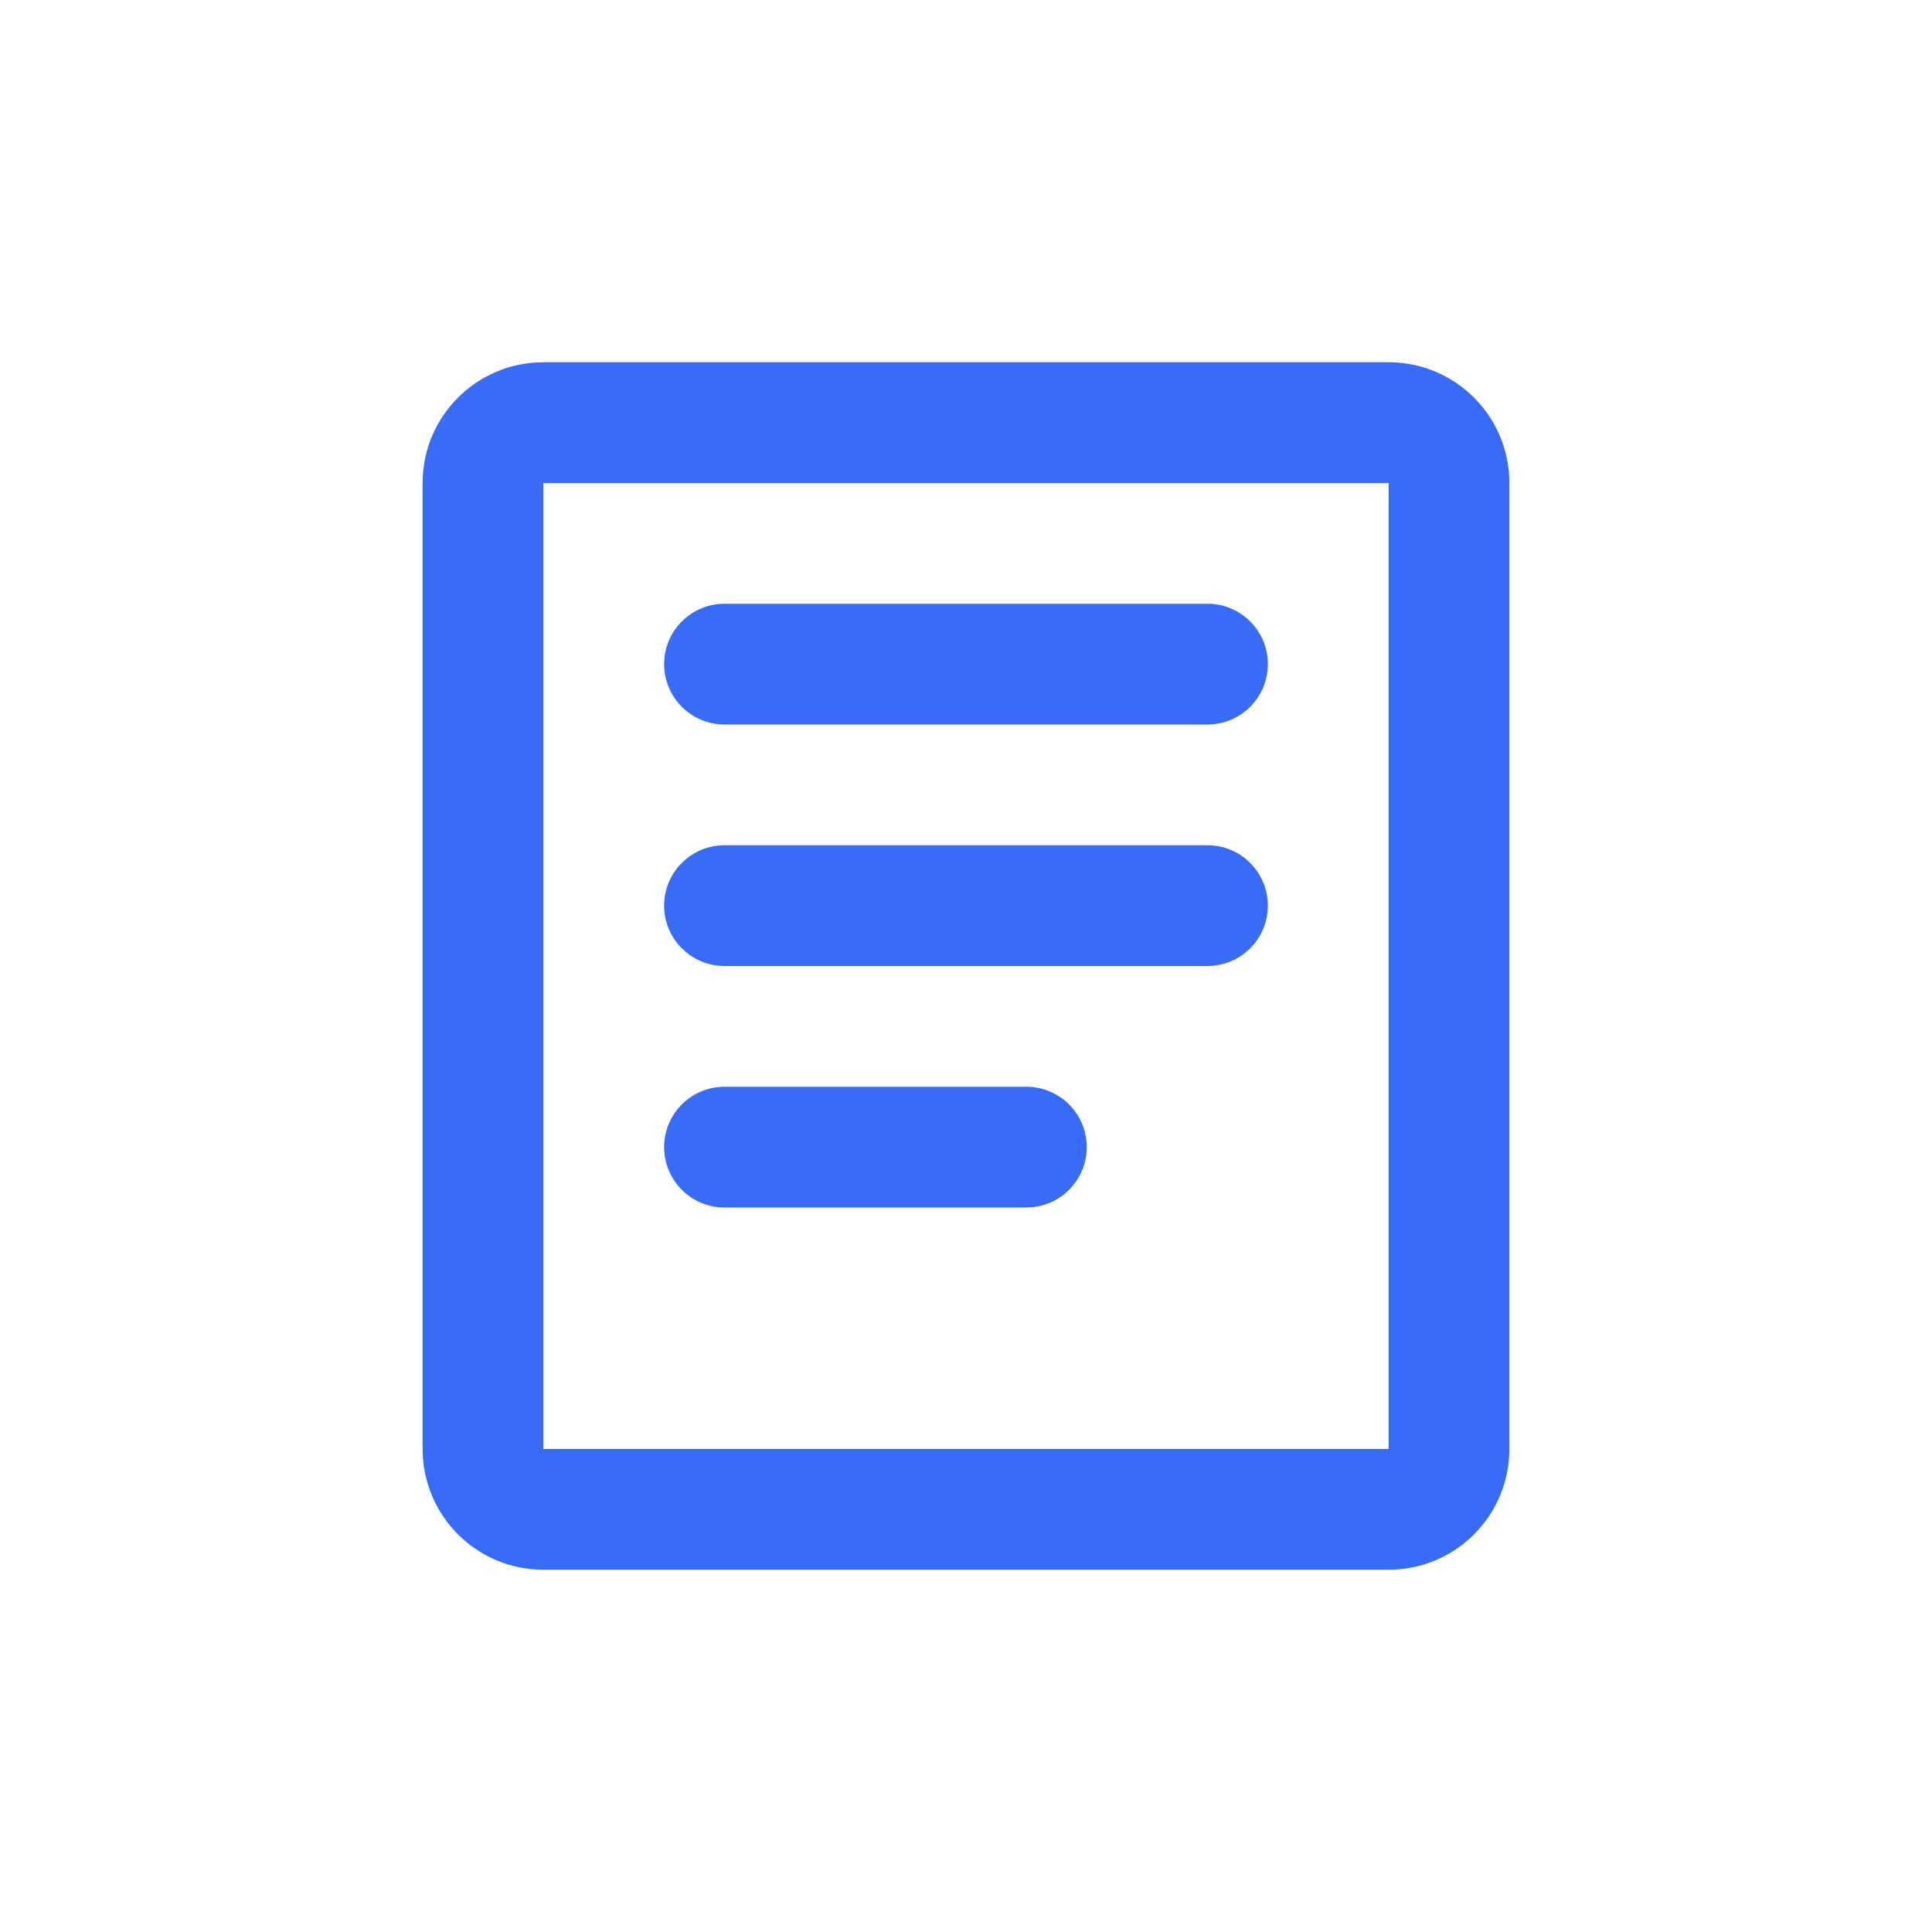
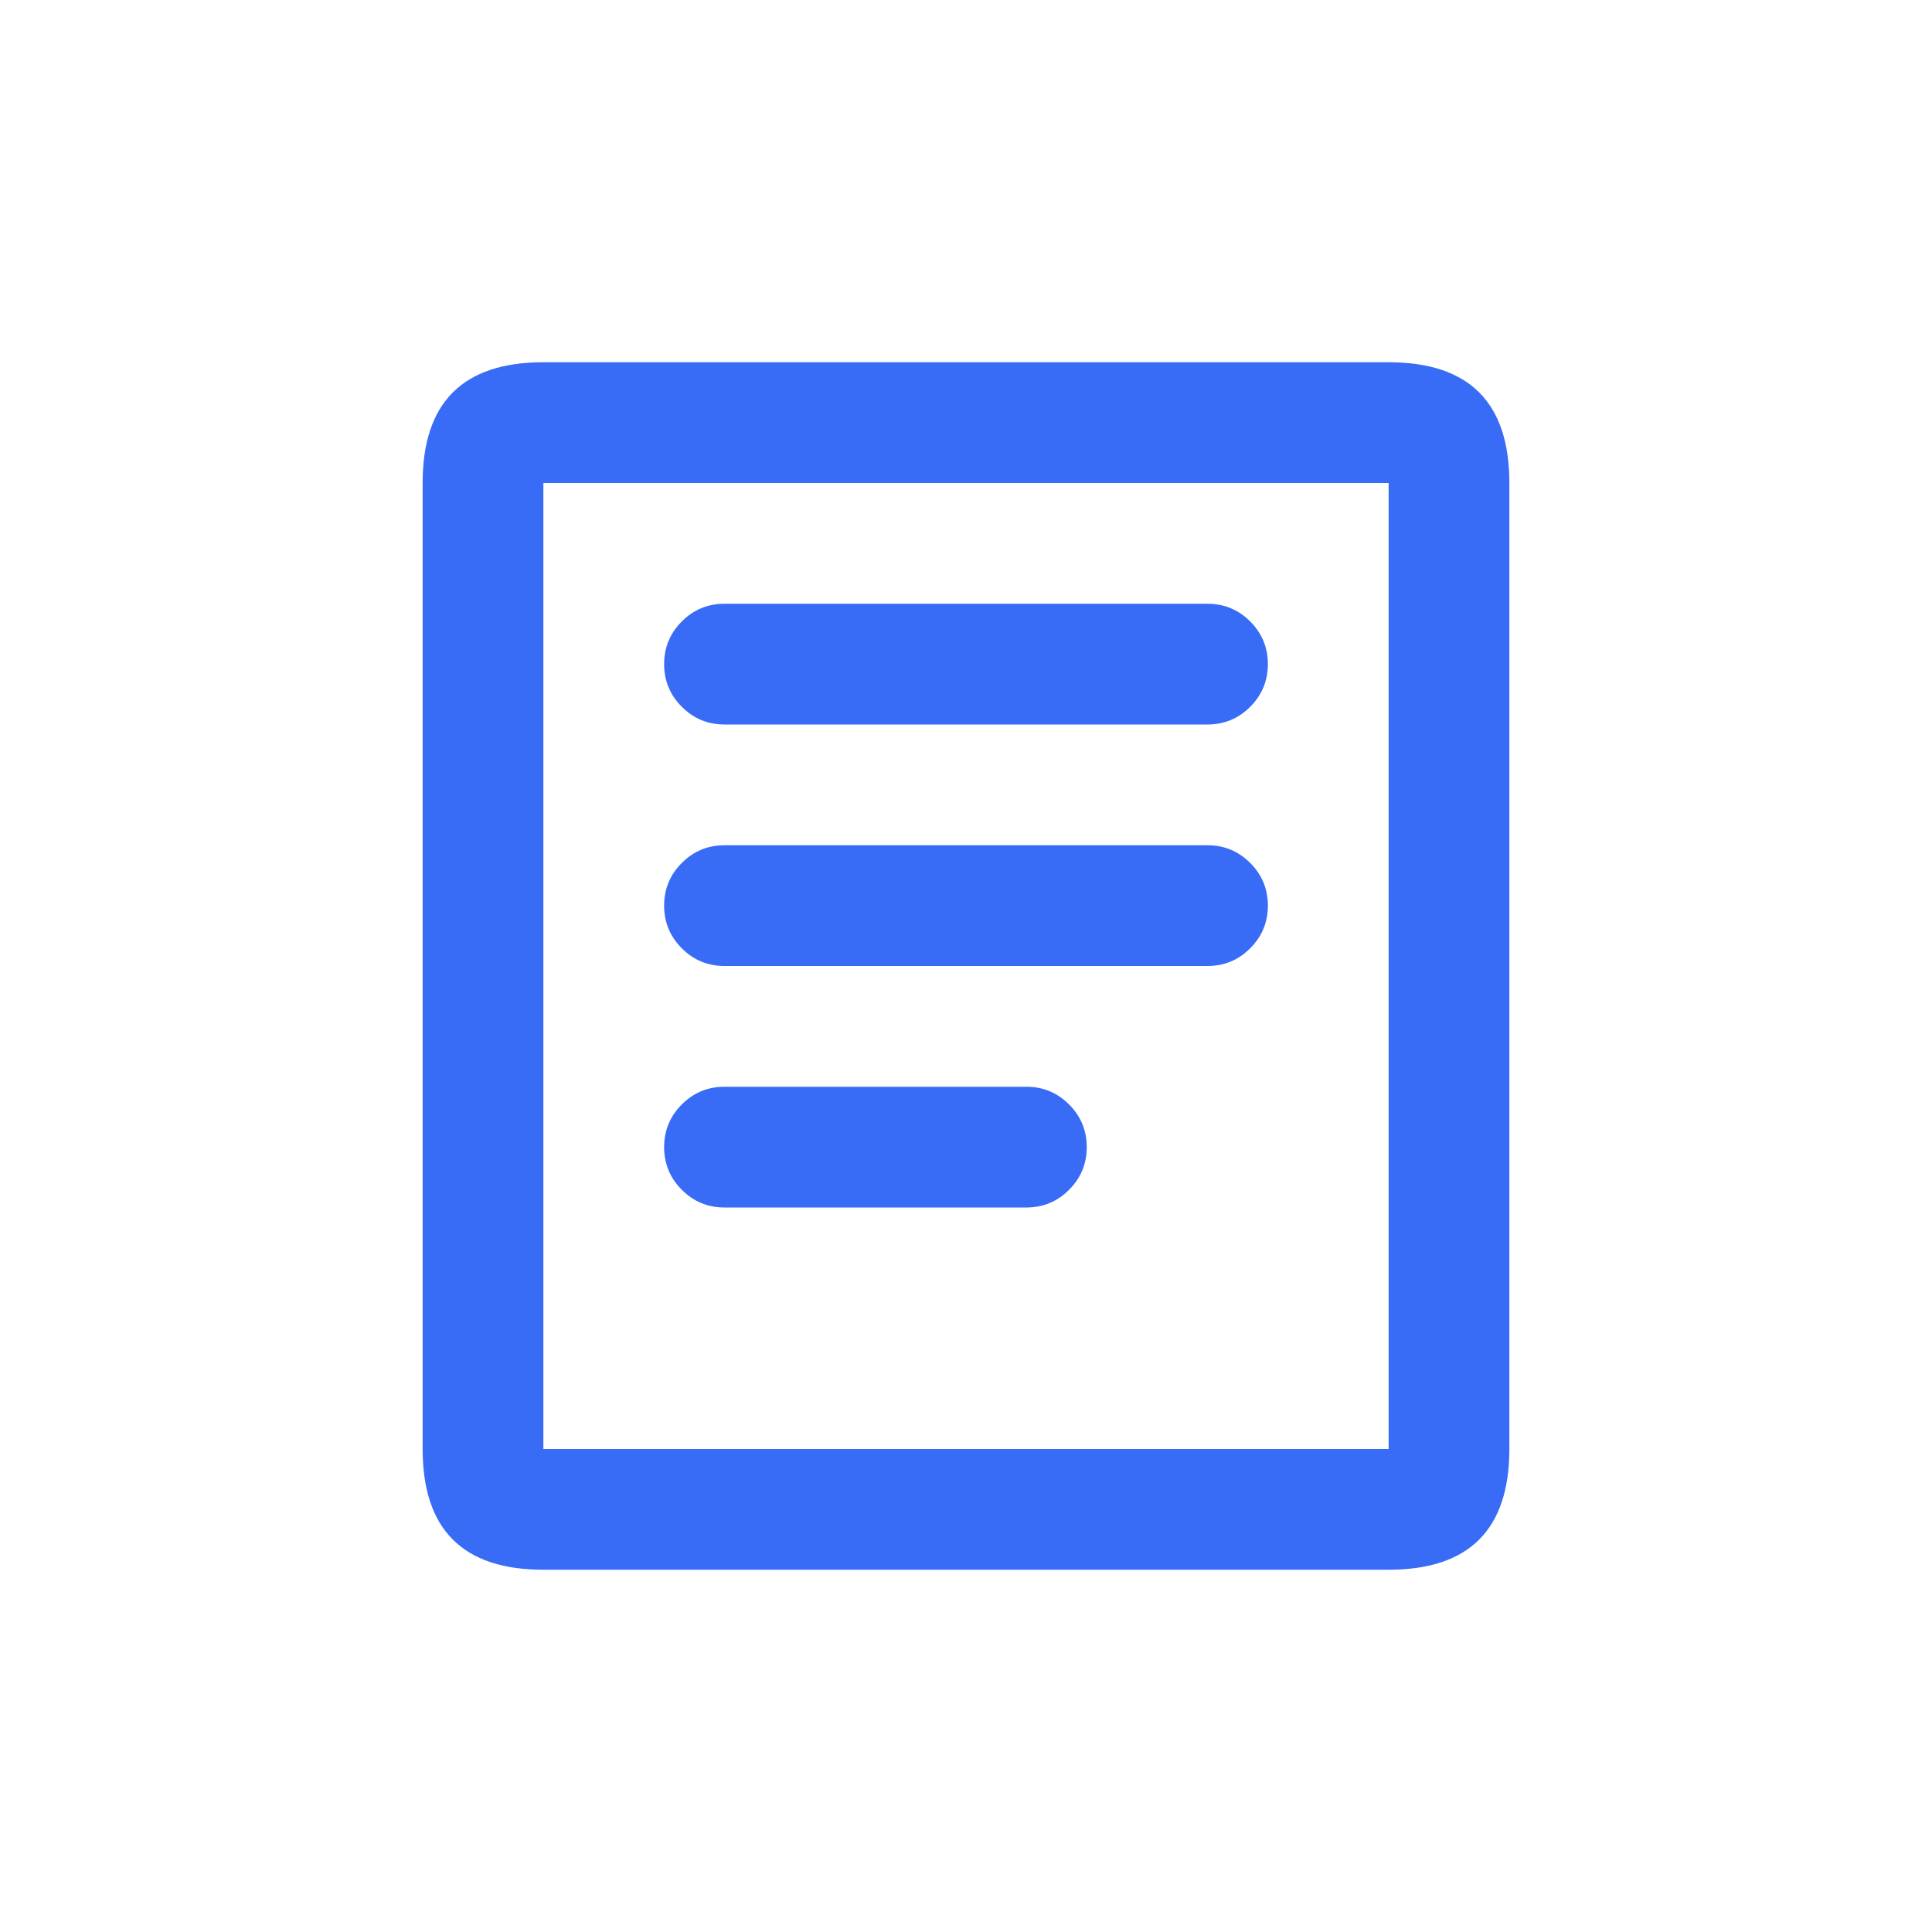
<svg xmlns="http://www.w3.org/2000/svg" width="32" height="32" viewBox="0 0 32 32" fill="none">
-   <path fill-rule="evenodd" clip-rule="evenodd" d="M9 6C7.895 6 7 6.895 7 8V24C7 25.105 7.895 26 9 26H23C24.105 26 25 25.105 25 24V8C25 6.895 24.105 6 23 6H9ZM9 8H23V24H9V8Z" fill="#396CF6" />
-   <path d="M11 11C11 10.448 11.448 10 12 10H20C20.552 10 21 10.448 21 11C21 11.552 20.552 12 20 12H12C11.448 12 11 11.552 11 11Z" fill="#396CF6" />
-   <path d="M11 15C11 14.448 11.448 14 12 14H20C20.552 14 21 14.448 21 15C21 15.552 20.552 16 20 16H12C11.448 16 11 15.552 11 15Z" fill="#396CF6" />
-   <path d="M12 18C11.448 18 11 18.448 11 19C11 19.552 11.448 20 12 20H17C17.552 20 18 19.552 18 19C18 18.448 17.552 18 17 18H12Z" fill="#396CF6" />
+   <path fill="#396CF6" d="M9,6 L23,6 Q25,6 25,8 L25,24 Q25,26 23,26 L9,26 Q7,26 7,24 L7,8 Q7,6 9,6 Z M9,8 L9,24 L23,24 L23,8 Z" />
+   <path fill="#396CF6" d="M12,10 L20,10 Q20.414,10 20.707,10.293 Q21,10.586 21,11 Q21,11.414 20.707,11.707 Q20.414,12 20,12 L12,12 Q11.586,12 11.293,11.707 Q11,11.414 11,11 Q11,10.586 11.293,10.293 Q11.586,10 12,10 Z" />
+   <path fill="#396CF6" d="M12,14 L20,14 Q20.414,14 20.707,14.293 Q21,14.586 21,15 Q21,15.414 20.707,15.707 Q20.414,16 20,16 L12,16 Q11.586,16 11.293,15.707 Q11,15.414 11,15 Q11,14.586 11.293,14.293 Q11.586,14 12,14 Z" />
+   <path fill="#396CF6" d="M12,18 L17,18 Q17.414,18 17.707,18.293 Q18,18.586 18,19 Q18,19.414 17.707,19.707 Q17.414,20 17,20 L12,20 Q11.586,20 11.293,19.707 Q11,19.414 11,19 Q11,18.586 11.293,18.293 Q11.586,18 12,18 Z" />
</svg>
